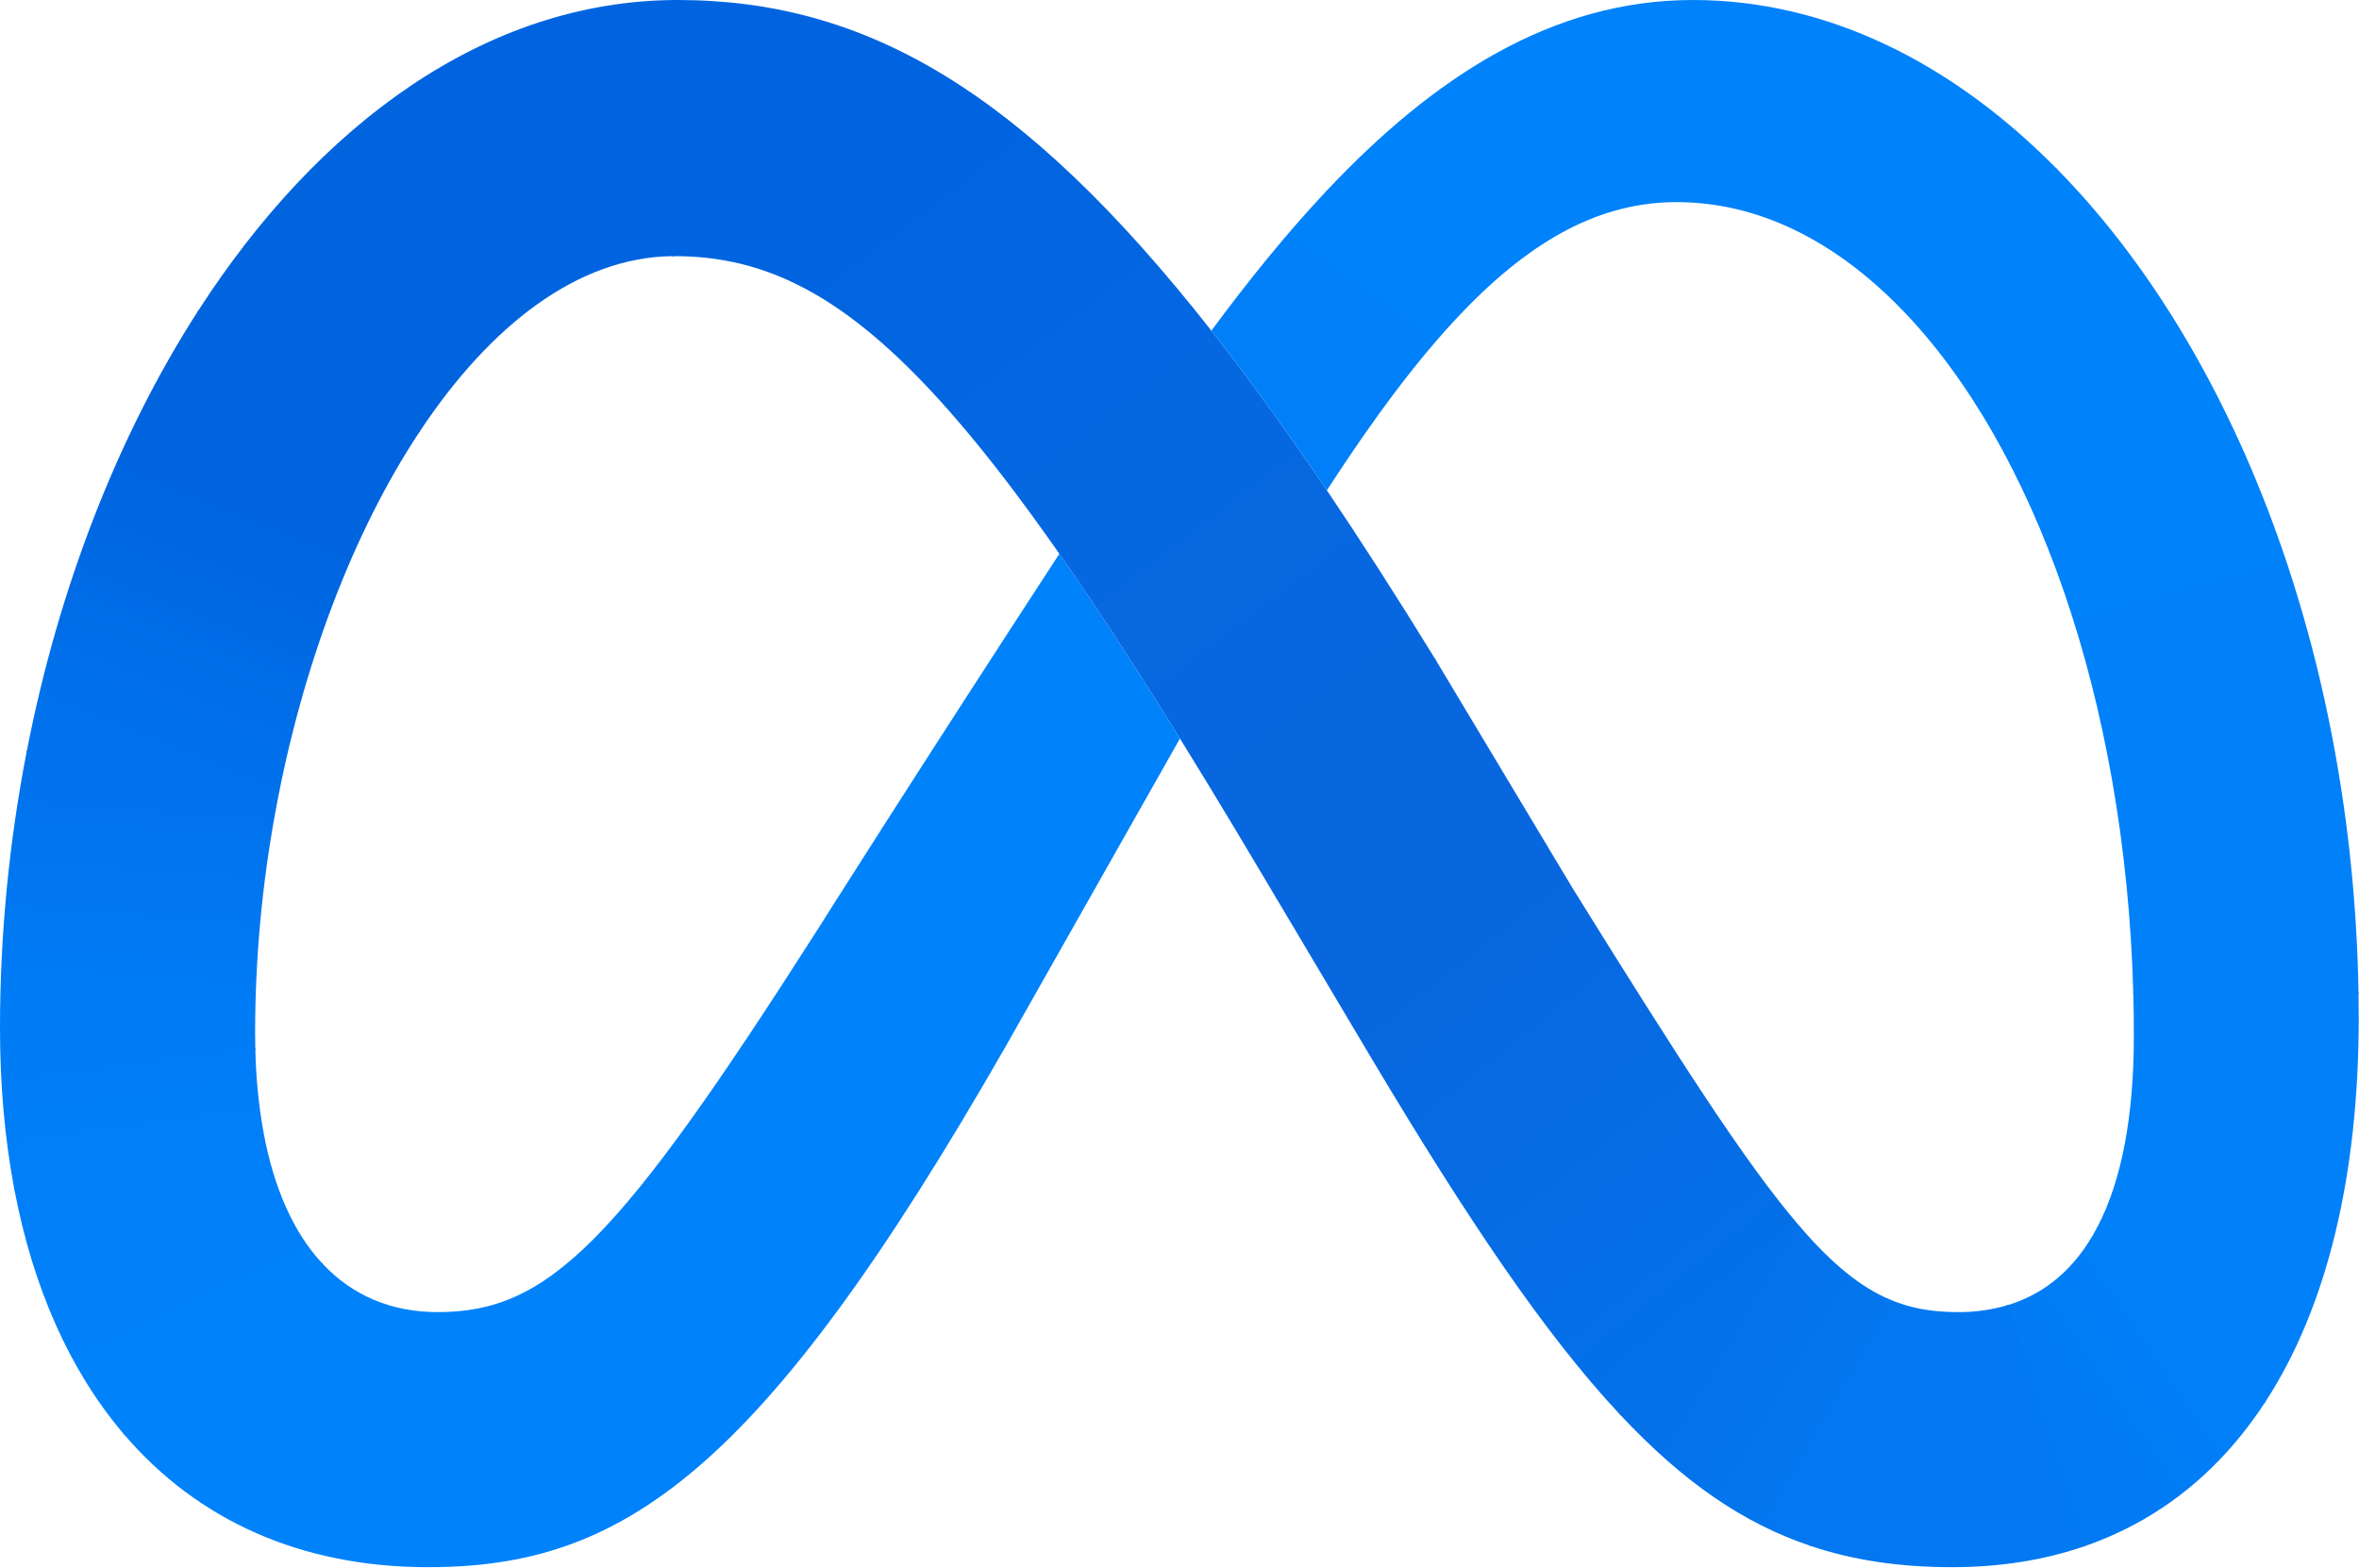
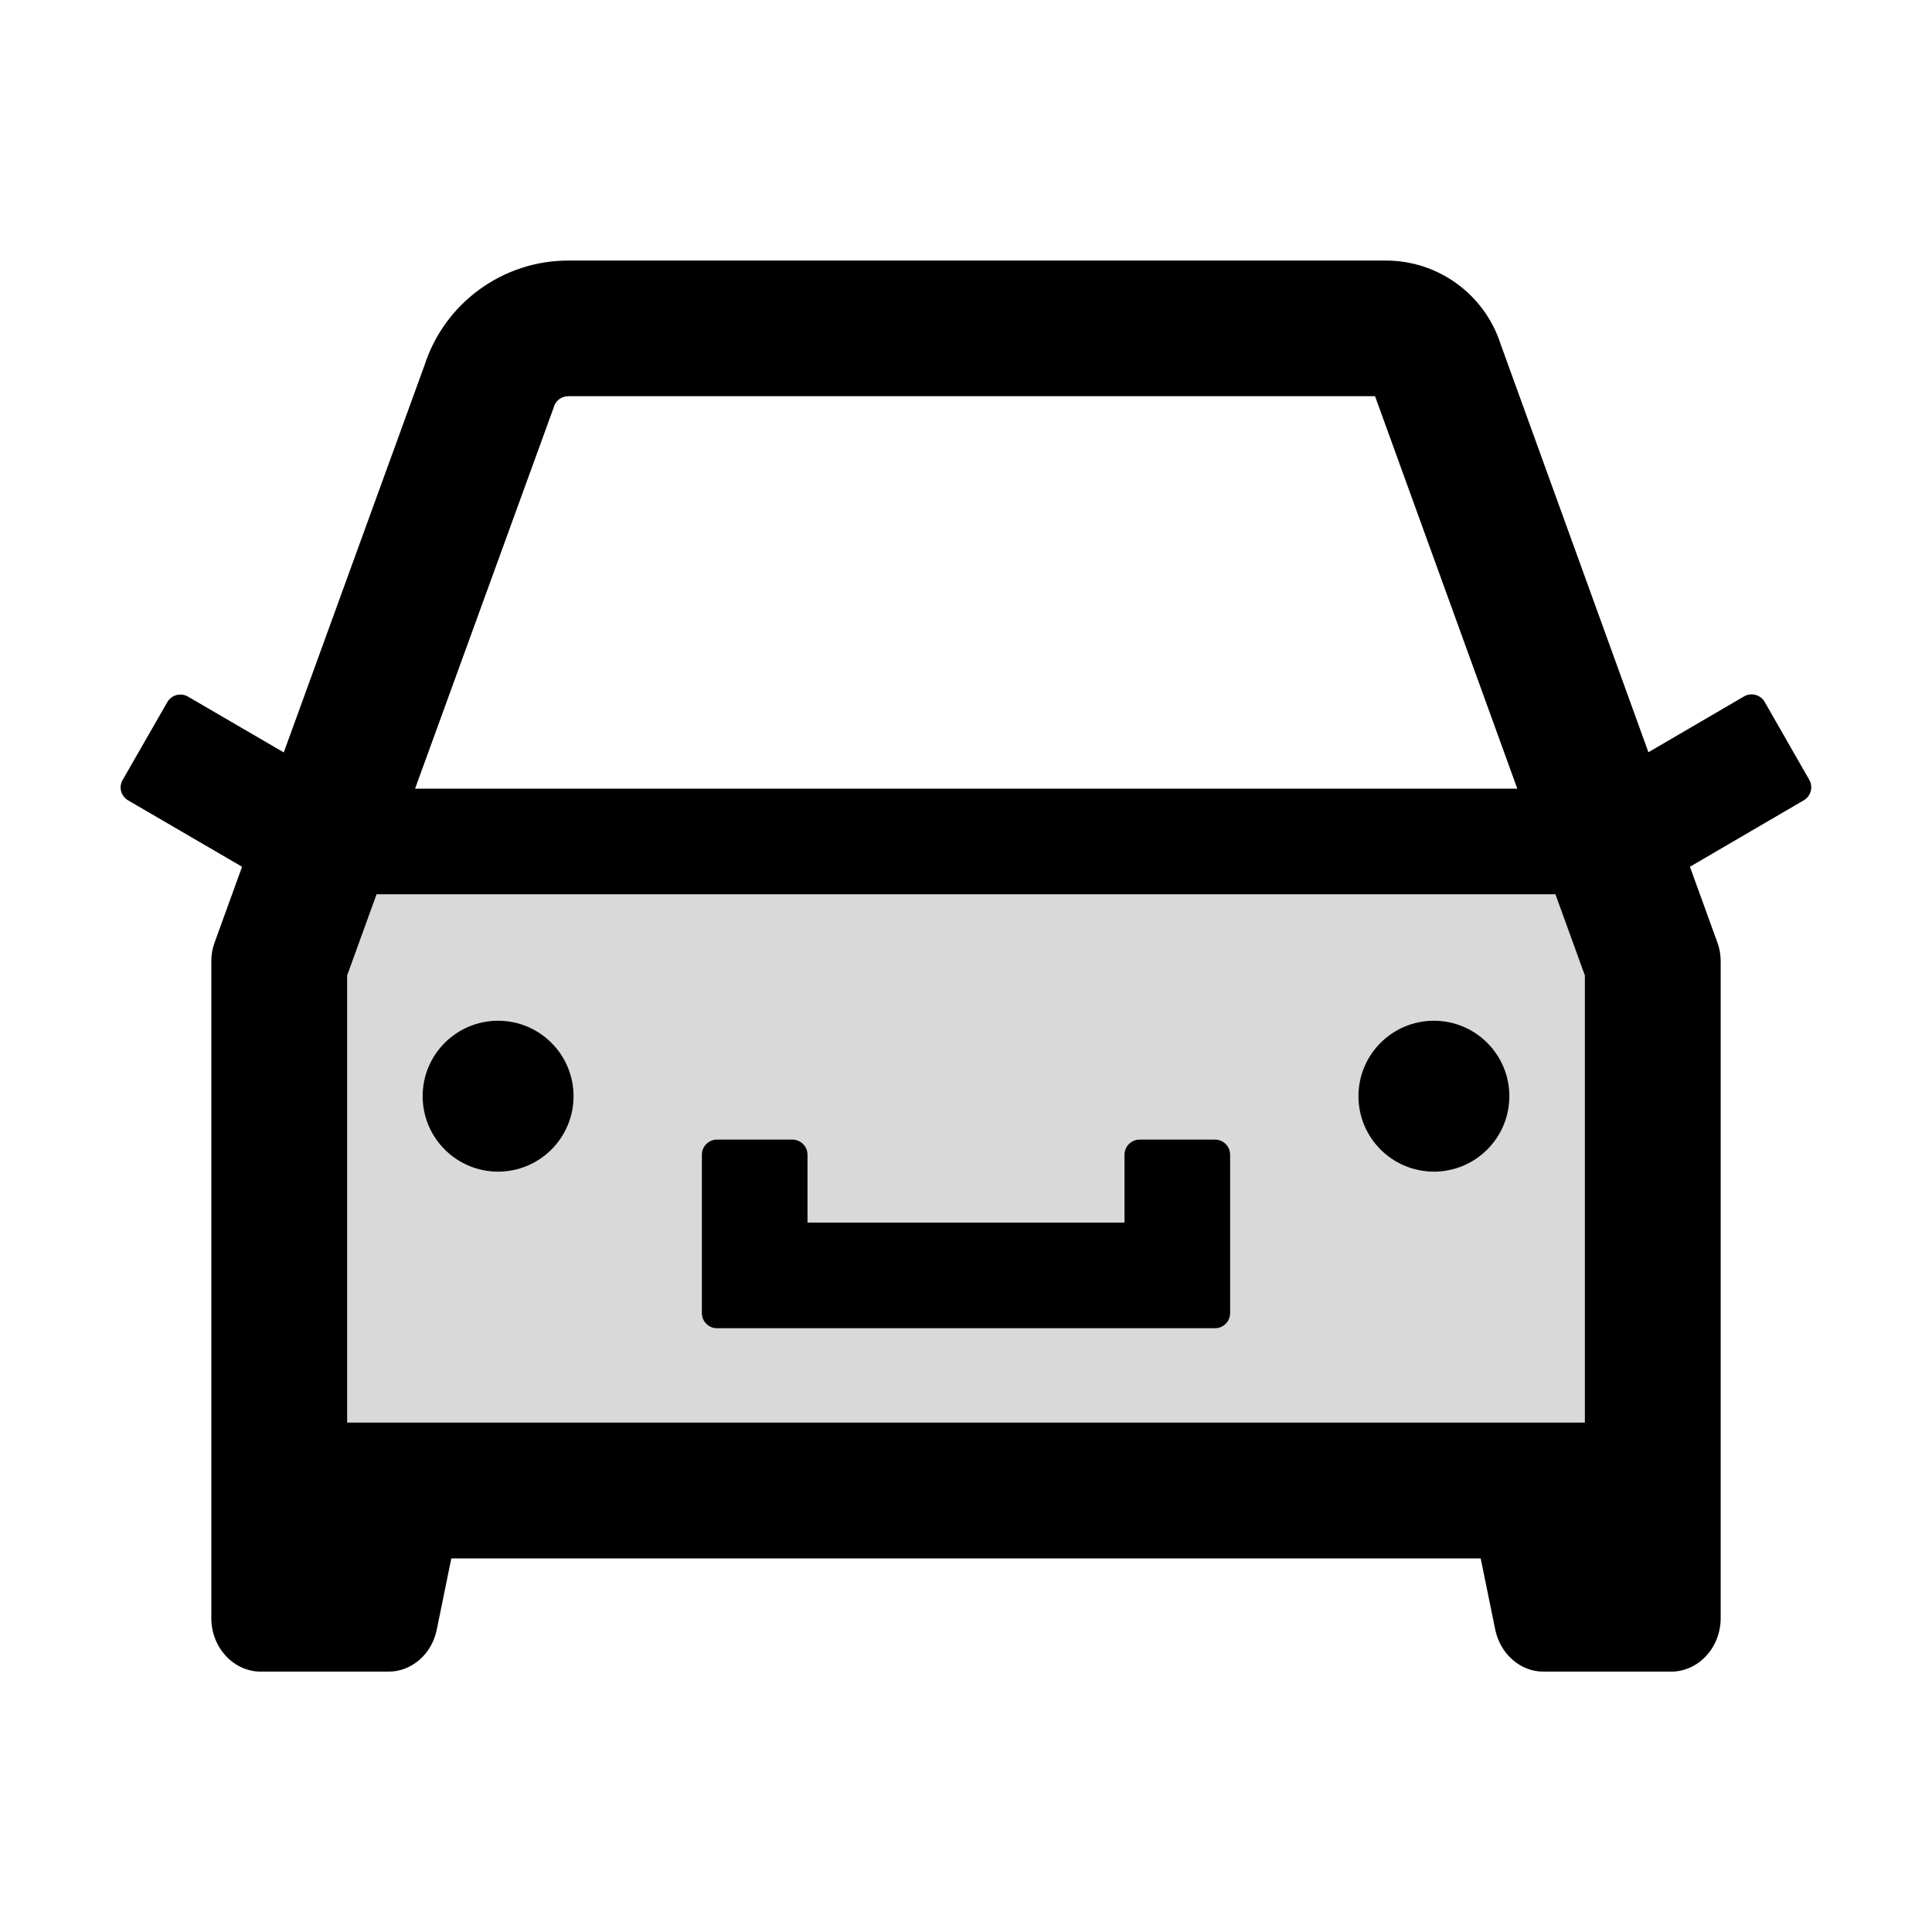
- <svg xmlns="http://www.w3.org/2000/svg" viewBox="0 0 1505 1000">
-   <path d="M432.41 0c-.484 0-.966.002-1.449.004l-1.979 163.453c.453-.005.905-.009 1.358-.009h.002c107.586 0 191.035 84.827 372.414 390.344l11.057 18.599.723 1.217L916.07 421.266l-.703-1.177c-23.895-38.863-46.851-74.619-68.866-107.269-25.533-37.83-49.95-71.626-73.647-101.799C652.866 58.246 552.494 0 432.41 0Z" fill="url(#a)" />
-   <path d="M430.961.004c-120.668.621-227.347 78.65-304.378 198.049l-.677 1.05 141.4 76.962.691-1.042c44.982-67.727 100.96-110.924 160.985-111.567.453-.005.905-.009 1.359-.009L432.41 0c-.484 0-.966.002-1.449.004Z" fill="url(#b)" />
-   <path d="m126.583 198.053-.677 1.05c-50.618 78.796-88.352 175.488-108.745 279.8l-.264 1.356 158.857 37.482.25-1.359c16.98-91.673 49.308-176.697 91.301-240.317l.691-1.042-141.413-76.97Z" fill="url(#c)" />
-   <path d="M176.004 516.383 17.161 478.904l-.264 1.356A924.729 924.729 0 0 0 0 655.771l162.914 14.575c-.013-.475-.026-.943-.037-1.419-.08-3.389-.121-6.824-.122-10.305a784.506 784.506 0 0 1 12.999-140.88l.25-1.359Z" fill="url(#d)" />
-   <path d="M167.87 721.174a340.208 340.208 0 0 1-4.955-50.829c-.013-.474-.027-.942-.038-1.418L.001 654.354V655.863c0 36.367 3.032 70.419 8.926 101.875l.256 1.356 158.933-36.56c-.084-.451-.165-.906-.246-1.36Z" fill="url(#e)" />
-   <path d="M204.986 805.494c-17.728-19.35-30.274-47.262-36.87-82.959-.084-.452-.165-.907-.246-1.361L8.927 757.739l.255 1.355c12.014 63.075 35.575 115.642 69.315 155.411l.903 1.059 126.533-109.051c-.317-.337-.634-.678-.947-1.019Z" fill="url(#f)" />
-   <path d="M675.866 353.361c-95.779 146.91-153.801 239.054-153.801 239.054C394.479 792.414 350.341 837.24 279.306 837.24c-29.64 0-54.403-10.553-73.374-30.727-.316-.337-.633-.677-.946-1.019l-126.49 109.01c.3.354.602.707.904 1.06C125.988 969.869 191.748 1000 273.1 1000c123.08 0 211.6-58.026 368.964-333.103 0 0 65.6-115.842 110.728-195.64-27.954-45.133-53.393-84.206-76.926-117.896Z" fill="#0082FB" />
-   <path d="m846.582 121.48-.975 1.037c-25.151 26.798-49.29 56.724-72.773 88.475 23.697 30.173 48.16 64.034 73.693 101.865 30.093-46.448 58.183-84.066 85.715-112.898l.973-1.014-86.633-77.465Z" fill="url(#g)" />
-   <path d="M1311.58 107.079C1244.78 39.598 1165.14.002 1079.99.002c-89.774 0-165.293 49.2-233.408 121.478l-.975 1.037 86.635 77.442.973-1.014c44.872-46.674 88.295-69.977 136.435-69.977 51.81 0 100.32 24.39 142.33 67.15.33.335.66.668.98 1.005l99.61-89.039c-.33-.337-.66-.669-.99-1.005Z" fill="#0082FB" />
-   <path d="M1504.68 632.844c-3.74-216.67-79.56-410.371-192.11-524.76-.33-.337-.66-.67-.99-1.005l-99.6 89.039c.33.335.65.667.98 1.004 84.67 86.969 142.74 248.733 148.02 435.675.02.47.03.941.04 1.412l143.68.046c-.01-.47-.01-.94-.02-1.411Z" fill="url(#h)" />
-   <path d="M1504.7 634.255c0-.47-.01-.941-.02-1.411l-143.7-.047c.02.471.03.941.04 1.412.24 8.774.35 17.601.35 26.481 0 50.97-7.61 92.172-23.09 121.918-.23.441-.47.884-.7 1.32l107.14 111.424c.26-.404.52-.807.79-1.213 38.89-60.014 59.31-143.384 59.31-244.483 0-5.146-.04-10.28-.12-15.401Z" fill="url(#i)" />
-   <path d="M1338.28 782.608c-.23.441-.47.884-.7 1.32-13.4 25.073-32.52 41.797-57.52 49.11l48.84 153.921a218.976 218.976 0 0 0 24.33-9.912c1.04-.497 2.07-1.001 3.1-1.512 32.3-16.097 59.59-39.836 81.66-70.423a258.186 258.186 0 0 0 6.73-9.76c.26-.404.52-.807.79-1.213l-107.23-111.531Z" fill="url(#j)" />
-   <path d="M1248.96 837.24c-16.38 0-30.83-2.438-44.96-8.757l-50.01 157.585c28.1 9.603 58.09 13.93 91.52 13.93 30.81 0 59.09-4.613 84.73-13.497l-48.83-153.87a109.595 109.595 0 0 1-32.45 4.609Z" fill="url(#k)" />
-   <path d="M1148.89 783.344c-.3-.356-.61-.713-.92-1.074L1032.9 901.944l.96 1.03c39.99 42.609 78.17 69.041 121.47 83.547l49.96-157.469c-18.24-7.837-35.89-22.043-56.4-45.708Z" fill="url(#l)" />
-   <path d="M1147.97 782.27c-34.52-40.139-77.21-106.967-144.38-215.034l-87.52-145.971-.703-1.176L813.813 572.39l.723 1.217 62.016 104.326c60.114 100.595 109.087 173.369 156.348 224.01.32.344.64.688.97 1.03l115.02-119.63c-.3-.355-.61-.713-.92-1.073Z" fill="url(#m)" />
-   <defs>
-     <linearGradient id="a" x1="848.581" y1="511.655" x2="511.486" y2="69.944" gradientUnits="userSpaceOnUse">
-       <stop offset=".001" stop-color="#0867DF" />
-       <stop offset=".454" stop-color="#0668E1" />
-       <stop offset=".859" stop-color="#0064E0" />
-     </linearGradient>
-     <linearGradient id="b" x1="192.325" y1="225.518" x2="423.424" y2="50.069" gradientUnits="userSpaceOnUse">
-       <stop offset=".132" stop-color="#0064DF" />
-       <stop offset=".999" stop-color="#0064E0" />
-     </linearGradient>
-     <linearGradient id="c" x1="94.371" y1="482.983" x2="187.073" y2="249.622" gradientUnits="userSpaceOnUse">
-       <stop offset=".015" stop-color="#0072EC" />
-       <stop offset=".688" stop-color="#0064DF" />
-     </linearGradient>
-     <linearGradient id="d" x1="81.782" y1="651.565" x2="92.508" y2="509.046" gradientUnits="userSpaceOnUse">
-       <stop offset=".073" stop-color="#007CF6" />
-       <stop offset=".994" stop-color="#0072EC" />
-     </linearGradient>
-     <linearGradient id="e" x1="87.681" y1="728.98" x2="80.008" y2="671.88" gradientUnits="userSpaceOnUse">
-       <stop offset=".073" stop-color="#007FF9" />
-       <stop offset="1" stop-color="#007CF6" />
-     </linearGradient>
-     <linearGradient id="f" x1="83.177" y1="743.979" x2="130.993" y2="845.398" gradientUnits="userSpaceOnUse">
-       <stop offset=".073" stop-color="#007FF9" />
-       <stop offset="1" stop-color="#0082FB" />
-     </linearGradient>
-     <linearGradient id="g" x1="818.108" y1="253.26" x2="881.323" y2="165.83" gradientUnits="userSpaceOnUse">
-       <stop offset=".28" stop-color="#007FF8" />
-       <stop offset=".914" stop-color="#0082FB" />
-     </linearGradient>
-     <linearGradient id="h" x1="1298.74" y1="139.947" x2="1430.98" y2="626.423" gradientUnits="userSpaceOnUse">
-       <stop stop-color="#0082FB" />
-       <stop offset="1" stop-color="#0081FA" />
-     </linearGradient>
-     <linearGradient id="i" x1="1462.91" y1="645.034" x2="1379.22" y2="814.163" gradientUnits="userSpaceOnUse">
-       <stop offset=".062" stop-color="#0081FA" />
-       <stop offset="1" stop-color="#0080F9" />
-     </linearGradient>
-     <linearGradient id="j" x1="1312.7" y1="903.829" x2="1390.93" y2="850.543" gradientUnits="userSpaceOnUse">
-       <stop stop-color="#027AF3" />
-       <stop offset="1" stop-color="#0080F9" />
-     </linearGradient>
-     <linearGradient id="k" x1="1190" y1="914.24" x2="1298.71" y2="914.24" gradientUnits="userSpaceOnUse">
-       <stop stop-color="#0377EF" />
-       <stop offset=".999" stop-color="#0279F1" />
-     </linearGradient>
-     <linearGradient id="l" x1="1095.48" y1="854.367" x2="1173.64" y2="900.35" gradientUnits="userSpaceOnUse">
-       <stop offset=".002" stop-color="#0471E9" />
-       <stop offset="1" stop-color="#0377EF" />
-     </linearGradient>
-     <linearGradient id="m" x1="857.065" y1="515.306" x2="1107.43" y2="830.098" gradientUnits="userSpaceOnUse">
-       <stop offset=".277" stop-color="#0867DF" />
-       <stop offset="1" stop-color="#0471E9" />
-     </linearGradient>
-   </defs>
+ <svg xmlns="http://www.w3.org/2000/svg" viewBox="0 0 1024 1024" fill="#000000">
+   <g id="SVGRepo_bgCarrier" stroke-width="0" />
+   <g id="SVGRepo_tracerCarrier" stroke-linecap="round" stroke-linejoin="round" />
+   <g id="SVGRepo_iconCarrier">
+     <path fill="#D9D9D9" d="M199.6 474L184 517v237h656V517l-15.6-43H199.6zM264 621c-22.1 0-40-17.9-40-40s17.9-40 40-40 40 17.9 40 40-17.9 40-40 40zm388 75c0 4.4-3.6 8-8 8H380c-4.4 0-8-3.6-8-8v-84c0-4.4 3.6-8 8-8h40c4.4 0 8 3.6 8 8v36h168v-36c0-4.4 3.6-8 8-8h40c4.4 0 8 3.6 8 8v84zm108-75c-22.1 0-40-17.9-40-40s17.9-40 40-40 40 17.9 40 40-17.9 40-40 40z" />
+     <path d="M720 581a40 40 0 1 0 80 0 40 40 0 1 0-80 0z" />
+     <path d="M959 413.4L935.3 372a8 8 0 0 0-10.9-2.9l-50.7 29.6-78.3-216.2a63.9 63.9 0 0 0-60.9-44.4H301.2c-34.7 0-65.5 22.4-76.2 55.5l-74.6 205.2-50.8-29.6a8 8 0 0 0-10.9 2.9L65 413.4c-2.2 3.8-.9 8.6 2.9 10.8l60.4 35.2-14.5 40c-1.2 3.2-1.8 6.6-1.8 10v348.2c0 15.7 11.8 28.4 26.3 28.4h67.6c12.3 0 23-9.3 25.6-22.3l7.7-37.7h545.6l7.7 37.7c2.7 13 13.3 22.3 25.6 22.3h67.6c14.5 0 26.3-12.7 26.3-28.4V509.4c0-3.4-.6-6.8-1.8-10l-14.5-40 60.3-35.2a8 8 0 0 0 3-10.8zM292.7 218.1l.5-1.3.4-1.3c1.1-3.3 4.1-5.5 7.6-5.5h427.6l75.4 208H220l72.7-199.9zM840 754H184V517l15.6-43h624.8l15.6 43v237z" />
+     <path d="M224 581a40 40 0 1 0 80 0 40 40 0 1 0-80 0zm420 23h-40c-4.4 0-8 3.6-8 8v36H428v-36c0-4.4-3.6-8-8-8h-40c-4.4 0-8 3.6-8 8v84c0 4.4 3.6 8 8 8h264c4.4 0 8-3.6 8-8v-84c0-4.4-3.6-8-8-8z" />
+   </g>
</svg>
